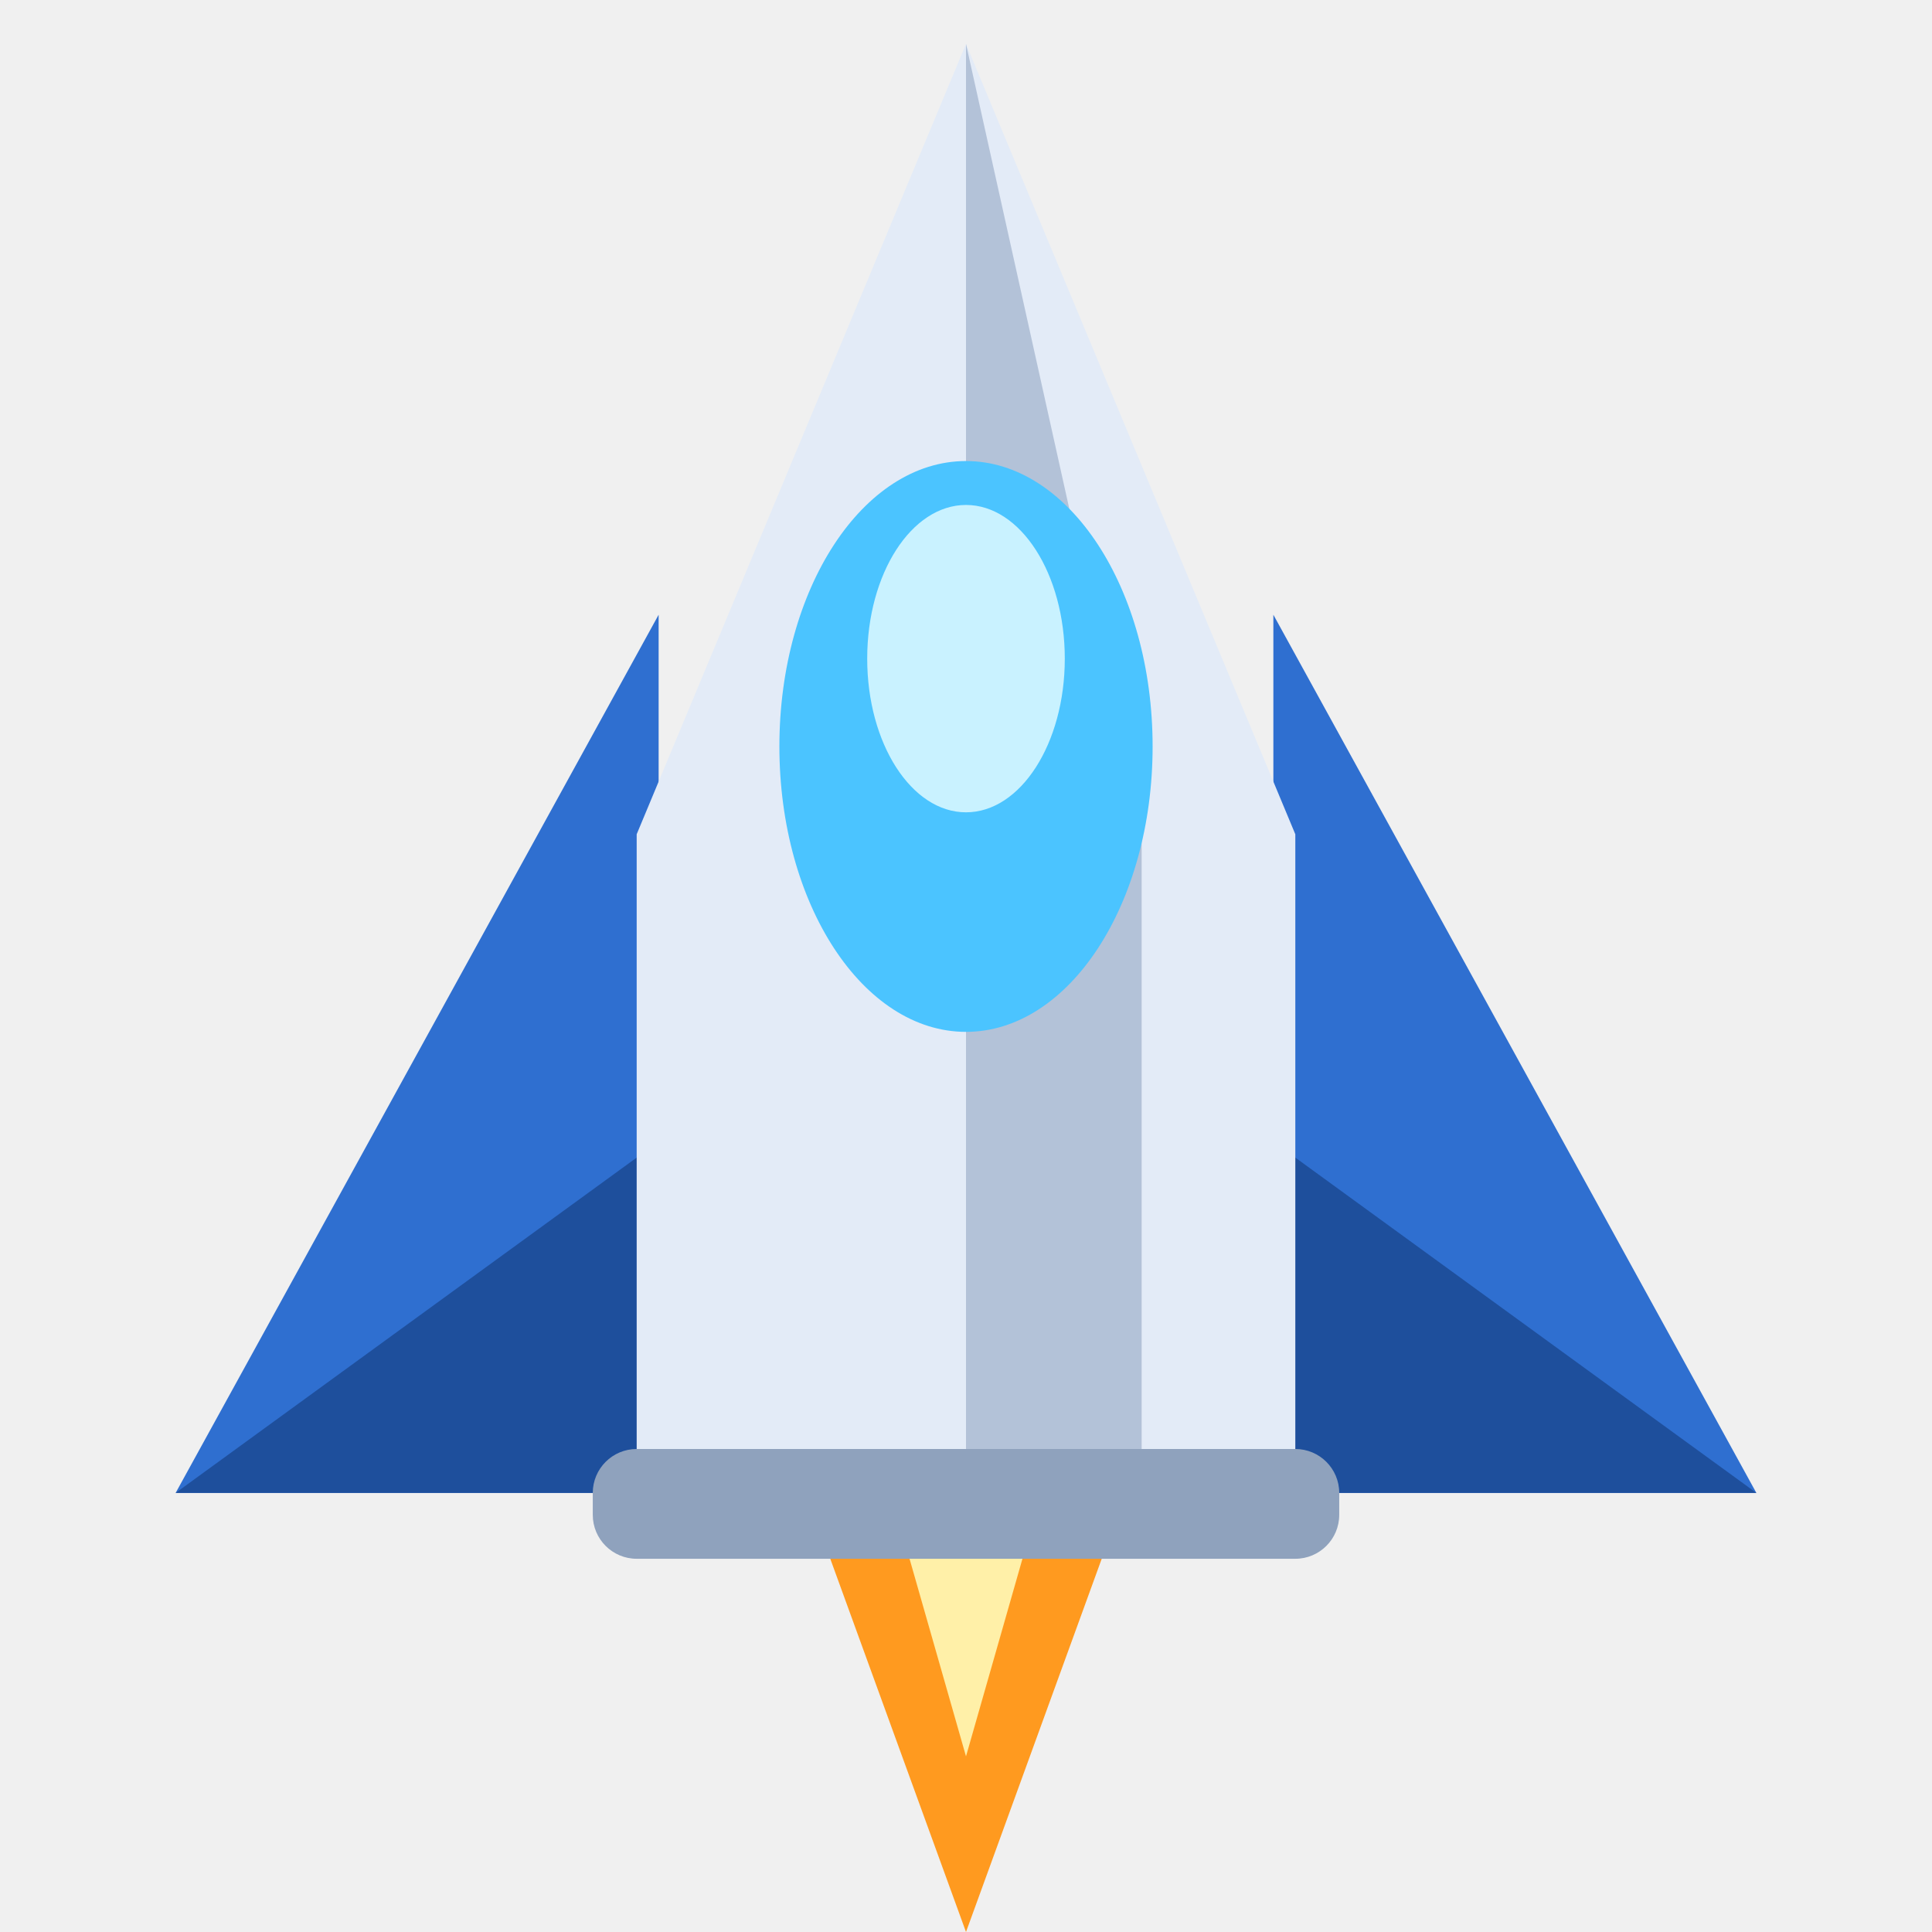
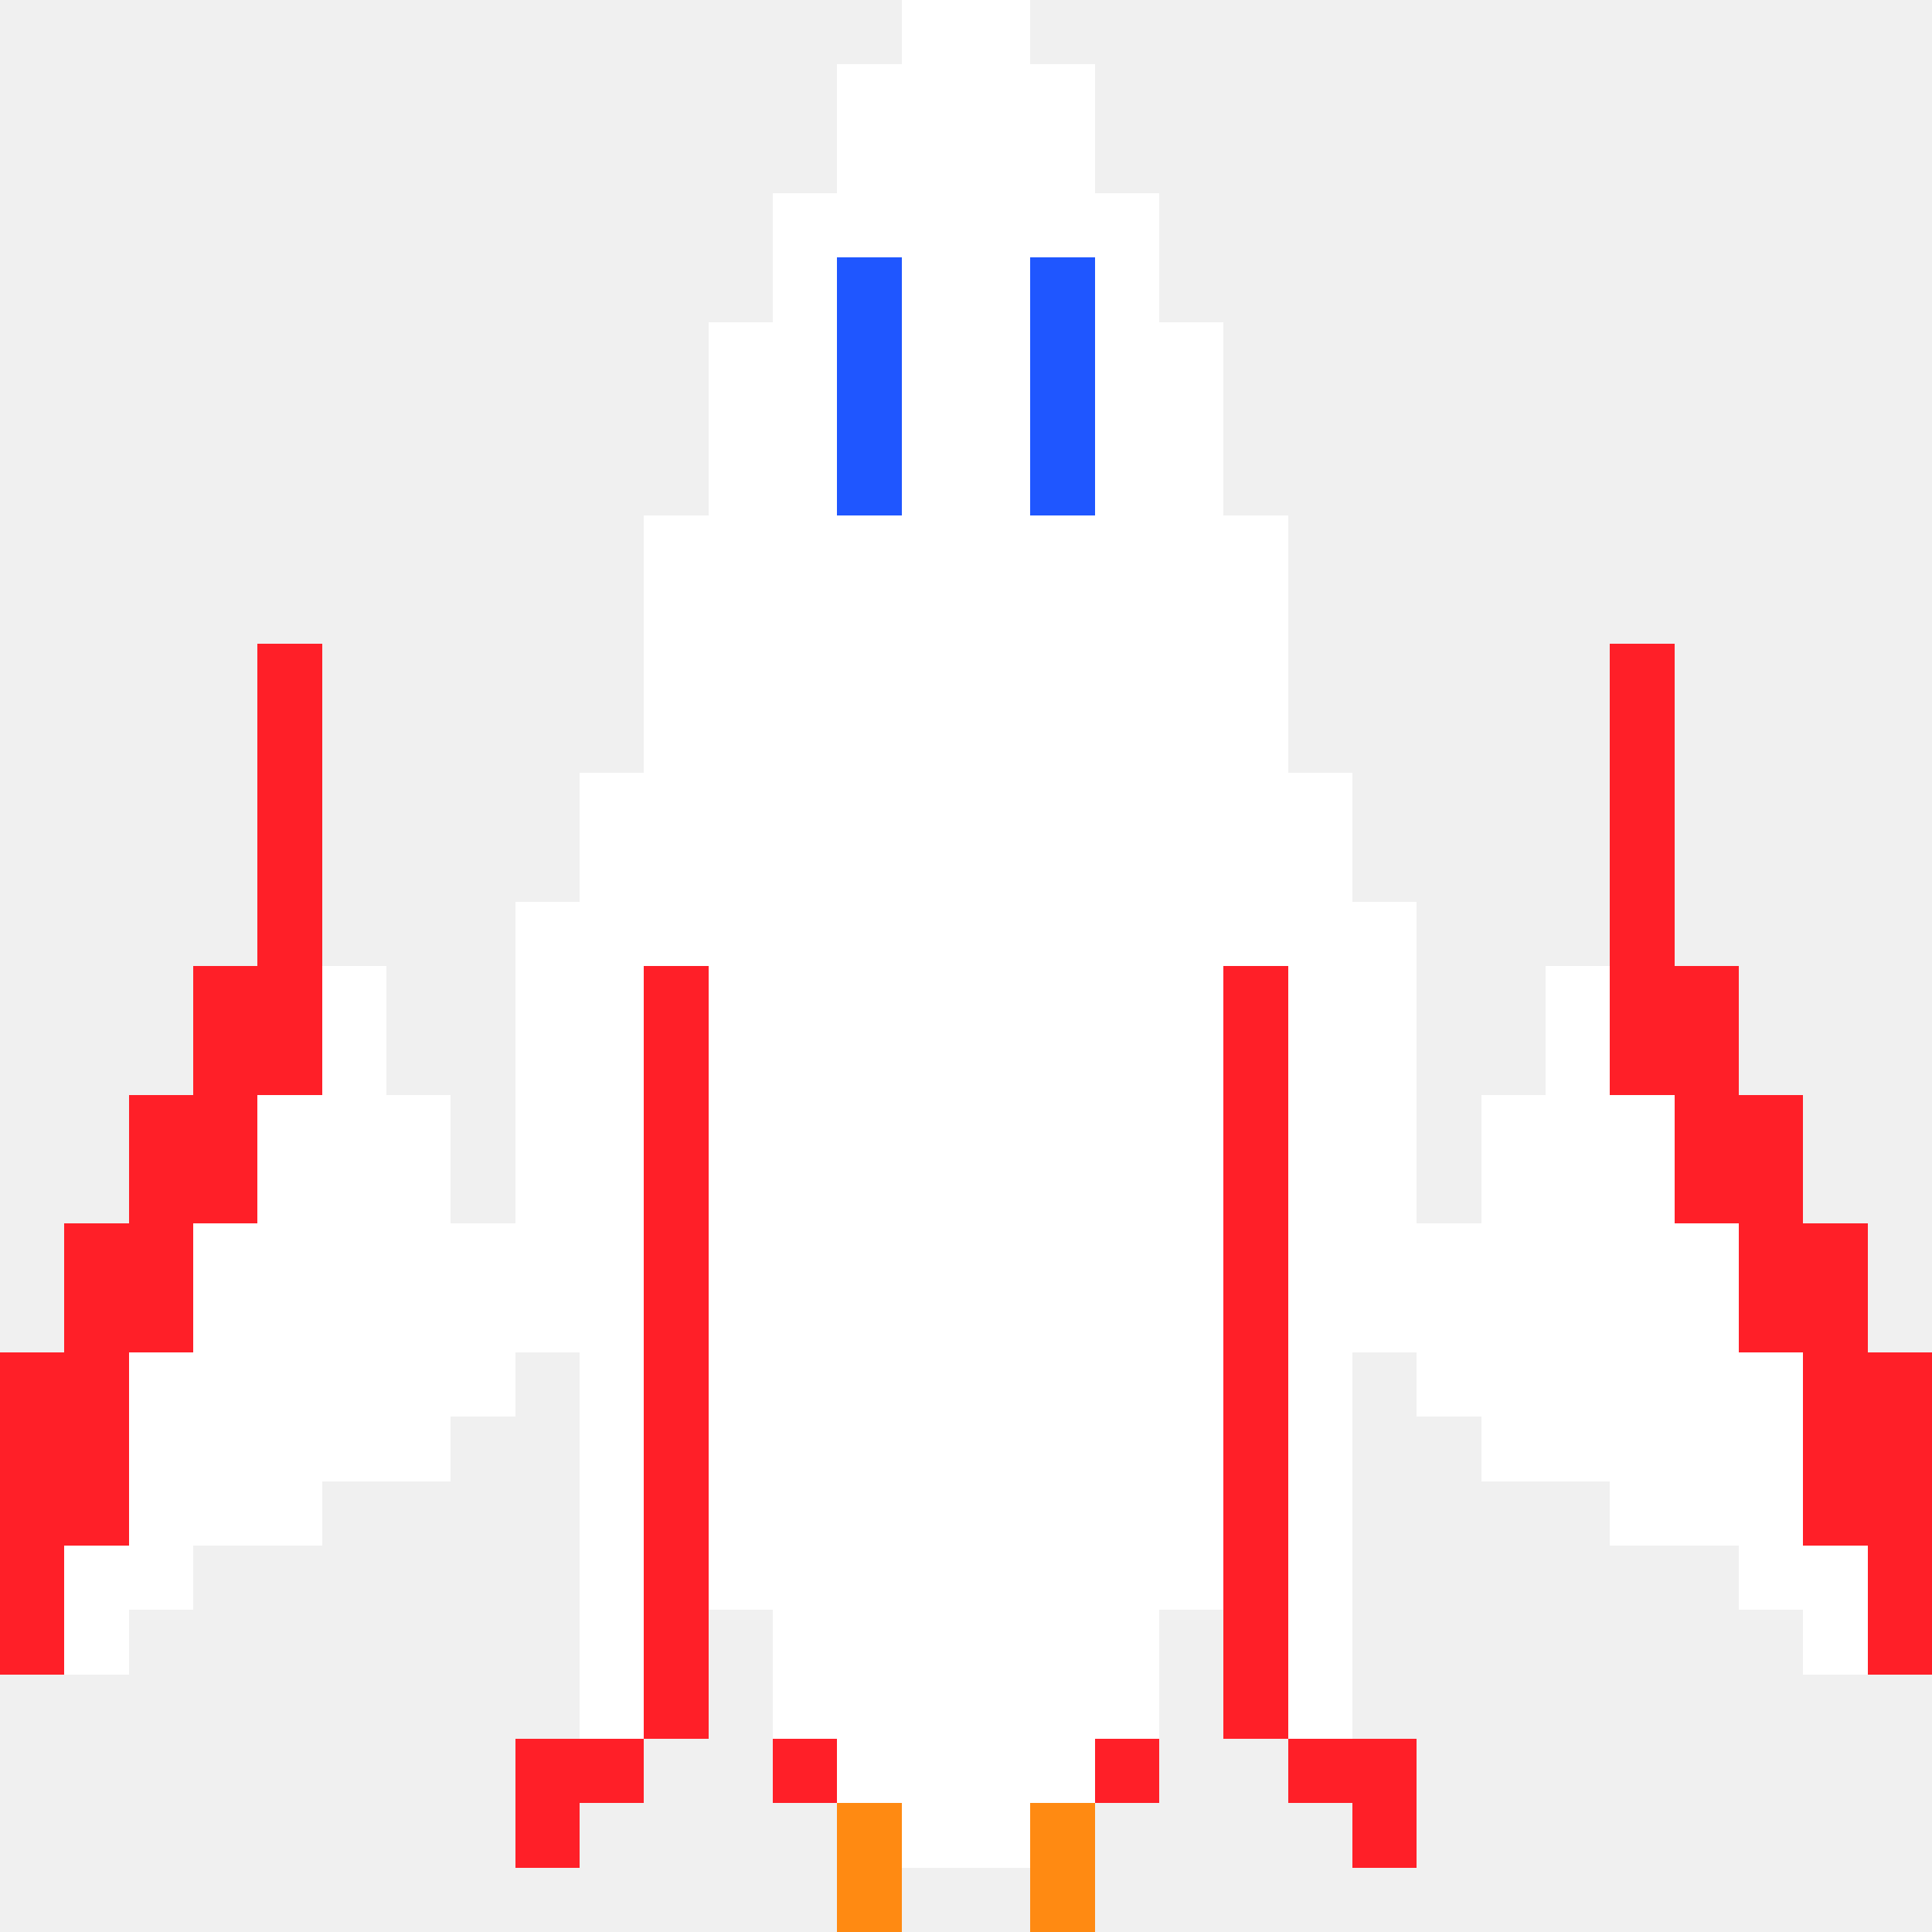
- <svg xmlns="http://www.w3.org/2000/svg" width="88" height="88" viewBox="0 0 88 88">
-   <path d="M36 66 L44 88 L52 66 Z" fill="#ff9a1f" />
-   <path d="M40 66 L44 80 L48 66 Z" fill="#fff0a8" />
-   <path d="M8 68 L30 28 L30 68 Z" fill="#2f6fd0" />
-   <path d="M80 68 L58 28 L58 68 Z" fill="#2f6fd0" />
-   <path d="M8 68 L30 52 L30 68 Z" fill="#1e4f9c" />
-   <path d="M80 68 L58 52 L58 68 Z" fill="#1e4f9c" />
-   <path d="M44 2 L59 38 L59 70 L29 70 L29 38 Z" fill="#e3ebf7" />
-   <path d="M44 2 L52 38 L52 70 L44 70 Z" fill="#b3c2d8" />
-   <ellipse cx="44" cy="34" rx="8.5" ry="13" fill="#4bc4ff" />
-   <ellipse cx="44" cy="30" rx="4.5" ry="7" fill="#c9f2ff" />
-   <rect x="27" y="66" width="34" height="5" rx="2" fill="#8fa2bd" />
+ <svg xmlns="http://www.w3.org/2000/svg" width="60" height="60" viewBox="0 0 60 60" shape-rendering="crispEdges">
+   <rect x="28" y="0" width="4" height="2" fill="#ffffff" />
+   <rect x="26" y="2" width="8" height="2" fill="#ffffff" />
+   <rect x="26" y="4" width="8" height="2" fill="#ffffff" />
+   <rect x="24" y="6" width="12" height="2" fill="#ffffff" />
+   <rect x="24" y="8" width="2" height="2" fill="#ffffff" />
+   <rect x="26" y="8" width="2" height="2" fill="#1f56ff" />
+   <rect x="28" y="8" width="4" height="2" fill="#ffffff" />
+   <rect x="32" y="8" width="2" height="2" fill="#1f56ff" />
+   <rect x="34" y="8" width="2" height="2" fill="#ffffff" />
+   <rect x="22" y="10" width="4" height="2" fill="#ffffff" />
+   <rect x="26" y="10" width="2" height="2" fill="#1f56ff" />
+   <rect x="28" y="10" width="4" height="2" fill="#ffffff" />
+   <rect x="32" y="10" width="2" height="2" fill="#1f56ff" />
+   <rect x="34" y="10" width="4" height="2" fill="#ffffff" />
+   <rect x="22" y="12" width="4" height="2" fill="#ffffff" />
+   <rect x="26" y="12" width="2" height="2" fill="#1f56ff" />
+   <rect x="28" y="12" width="4" height="2" fill="#ffffff" />
+   <rect x="32" y="12" width="2" height="2" fill="#1f56ff" />
+   <rect x="34" y="12" width="4" height="2" fill="#ffffff" />
+   <rect x="22" y="14" width="4" height="2" fill="#ffffff" />
+   <rect x="26" y="14" width="2" height="2" fill="#1f56ff" />
+   <rect x="28" y="14" width="4" height="2" fill="#ffffff" />
+   <rect x="32" y="14" width="2" height="2" fill="#1f56ff" />
+   <rect x="34" y="14" width="4" height="2" fill="#ffffff" />
+   <rect x="20" y="16" width="20" height="2" fill="#ffffff" />
+   <rect x="20" y="18" width="20" height="2" fill="#ffffff" />
+   <rect x="8" y="20" width="2" height="2" fill="#ff1f28" />
+   <rect x="20" y="20" width="20" height="2" fill="#ffffff" />
+   <rect x="50" y="20" width="2" height="2" fill="#ff1f28" />
+   <rect x="8" y="22" width="2" height="2" fill="#ff1f28" />
+   <rect x="20" y="22" width="20" height="2" fill="#ffffff" />
+   <rect x="50" y="22" width="2" height="2" fill="#ff1f28" />
+   <rect x="8" y="24" width="2" height="2" fill="#ff1f28" />
+   <rect x="18" y="24" width="24" height="2" fill="#ffffff" />
+   <rect x="50" y="24" width="2" height="2" fill="#ff1f28" />
+   <rect x="8" y="26" width="2" height="2" fill="#ff1f28" />
+   <rect x="18" y="26" width="24" height="2" fill="#ffffff" />
+   <rect x="50" y="26" width="2" height="2" fill="#ff1f28" />
+   <rect x="8" y="28" width="2" height="2" fill="#ff1f28" />
+   <rect x="16" y="28" width="28" height="2" fill="#ffffff" />
+   <rect x="50" y="28" width="2" height="2" fill="#ff1f28" />
+   <rect x="6" y="30" width="4" height="2" fill="#ff1f28" />
+   <rect x="10" y="30" width="2" height="2" fill="#ffffff" />
+   <rect x="16" y="30" width="4" height="2" fill="#ffffff" />
+   <rect x="20" y="30" width="2" height="2" fill="#ff1f28" />
+   <rect x="22" y="30" width="16" height="2" fill="#ffffff" />
+   <rect x="38" y="30" width="2" height="2" fill="#ff1f28" />
+   <rect x="40" y="30" width="4" height="2" fill="#ffffff" />
+   <rect x="48" y="30" width="2" height="2" fill="#ffffff" />
+   <rect x="50" y="30" width="4" height="2" fill="#ff1f28" />
+   <rect x="6" y="32" width="4" height="2" fill="#ff1f28" />
+   <rect x="10" y="32" width="2" height="2" fill="#ffffff" />
+   <rect x="16" y="32" width="4" height="2" fill="#ffffff" />
+   <rect x="20" y="32" width="2" height="2" fill="#ff1f28" />
+   <rect x="22" y="32" width="16" height="2" fill="#ffffff" />
+   <rect x="38" y="32" width="2" height="2" fill="#ff1f28" />
+   <rect x="40" y="32" width="4" height="2" fill="#ffffff" />
+   <rect x="48" y="32" width="2" height="2" fill="#ffffff" />
+   <rect x="50" y="32" width="4" height="2" fill="#ff1f28" />
+   <rect x="4" y="34" width="4" height="2" fill="#ff1f28" />
+   <rect x="8" y="34" width="6" height="2" fill="#ffffff" />
+   <rect x="16" y="34" width="4" height="2" fill="#ffffff" />
+   <rect x="20" y="34" width="2" height="2" fill="#ff1f28" />
+   <rect x="22" y="34" width="16" height="2" fill="#ffffff" />
+   <rect x="38" y="34" width="2" height="2" fill="#ff1f28" />
+   <rect x="40" y="34" width="4" height="2" fill="#ffffff" />
+   <rect x="46" y="34" width="6" height="2" fill="#ffffff" />
+   <rect x="52" y="34" width="4" height="2" fill="#ff1f28" />
+   <rect x="4" y="36" width="4" height="2" fill="#ff1f28" />
+   <rect x="8" y="36" width="6" height="2" fill="#ffffff" />
+   <rect x="16" y="36" width="4" height="2" fill="#ffffff" />
+   <rect x="20" y="36" width="2" height="2" fill="#ff1f28" />
+   <rect x="22" y="36" width="16" height="2" fill="#ffffff" />
+   <rect x="38" y="36" width="2" height="2" fill="#ff1f28" />
+   <rect x="40" y="36" width="4" height="2" fill="#ffffff" />
+   <rect x="46" y="36" width="6" height="2" fill="#ffffff" />
+   <rect x="52" y="36" width="4" height="2" fill="#ff1f28" />
+   <rect x="2" y="38" width="4" height="2" fill="#ff1f28" />
+   <rect x="6" y="38" width="14" height="2" fill="#ffffff" />
+   <rect x="20" y="38" width="2" height="2" fill="#ff1f28" />
+   <rect x="22" y="38" width="16" height="2" fill="#ffffff" />
+   <rect x="38" y="38" width="2" height="2" fill="#ff1f28" />
+   <rect x="40" y="38" width="14" height="2" fill="#ffffff" />
+   <rect x="54" y="38" width="4" height="2" fill="#ff1f28" />
+   <rect x="2" y="40" width="4" height="2" fill="#ff1f28" />
+   <rect x="6" y="40" width="14" height="2" fill="#ffffff" />
+   <rect x="20" y="40" width="2" height="2" fill="#ff1f28" />
+   <rect x="22" y="40" width="16" height="2" fill="#ffffff" />
+   <rect x="38" y="40" width="2" height="2" fill="#ff1f28" />
+   <rect x="40" y="40" width="14" height="2" fill="#ffffff" />
+   <rect x="54" y="40" width="4" height="2" fill="#ff1f28" />
+   <rect x="0" y="42" width="4" height="2" fill="#ff1f28" />
+   <rect x="4" y="42" width="12" height="2" fill="#ffffff" />
+   <rect x="18" y="42" width="2" height="2" fill="#ffffff" />
+   <rect x="20" y="42" width="2" height="2" fill="#ff1f28" />
+   <rect x="22" y="42" width="16" height="2" fill="#ffffff" />
+   <rect x="38" y="42" width="2" height="2" fill="#ff1f28" />
+   <rect x="40" y="42" width="2" height="2" fill="#ffffff" />
+   <rect x="44" y="42" width="12" height="2" fill="#ffffff" />
+   <rect x="56" y="42" width="4" height="2" fill="#ff1f28" />
+   <rect x="0" y="44" width="4" height="2" fill="#ff1f28" />
+   <rect x="4" y="44" width="10" height="2" fill="#ffffff" />
+   <rect x="18" y="44" width="2" height="2" fill="#ffffff" />
+   <rect x="20" y="44" width="2" height="2" fill="#ff1f28" />
+   <rect x="22" y="44" width="16" height="2" fill="#ffffff" />
+   <rect x="38" y="44" width="2" height="2" fill="#ff1f28" />
+   <rect x="40" y="44" width="2" height="2" fill="#ffffff" />
+   <rect x="46" y="44" width="10" height="2" fill="#ffffff" />
+   <rect x="56" y="44" width="4" height="2" fill="#ff1f28" />
+   <rect x="0" y="46" width="4" height="2" fill="#ff1f28" />
+   <rect x="4" y="46" width="6" height="2" fill="#ffffff" />
+   <rect x="18" y="46" width="2" height="2" fill="#ffffff" />
+   <rect x="20" y="46" width="2" height="2" fill="#ff1f28" />
+   <rect x="22" y="46" width="16" height="2" fill="#ffffff" />
+   <rect x="38" y="46" width="2" height="2" fill="#ff1f28" />
+   <rect x="40" y="46" width="2" height="2" fill="#ffffff" />
+   <rect x="50" y="46" width="6" height="2" fill="#ffffff" />
+   <rect x="56" y="46" width="4" height="2" fill="#ff1f28" />
+   <rect x="0" y="48" width="2" height="2" fill="#ff1f28" />
+   <rect x="2" y="48" width="4" height="2" fill="#ffffff" />
+   <rect x="18" y="48" width="2" height="2" fill="#ffffff" />
+   <rect x="20" y="48" width="2" height="2" fill="#ff1f28" />
+   <rect x="22" y="48" width="16" height="2" fill="#ffffff" />
+   <rect x="38" y="48" width="2" height="2" fill="#ff1f28" />
+   <rect x="40" y="48" width="2" height="2" fill="#ffffff" />
+   <rect x="54" y="48" width="4" height="2" fill="#ffffff" />
+   <rect x="58" y="48" width="2" height="2" fill="#ff1f28" />
+   <rect x="0" y="50" width="2" height="2" fill="#ff1f28" />
+   <rect x="2" y="50" width="2" height="2" fill="#ffffff" />
+   <rect x="18" y="50" width="2" height="2" fill="#ffffff" />
+   <rect x="20" y="50" width="2" height="2" fill="#ff1f28" />
+   <rect x="24" y="50" width="12" height="2" fill="#ffffff" />
+   <rect x="38" y="50" width="2" height="2" fill="#ff1f28" />
+   <rect x="40" y="50" width="2" height="2" fill="#ffffff" />
+   <rect x="56" y="50" width="2" height="2" fill="#ffffff" />
+   <rect x="58" y="50" width="2" height="2" fill="#ff1f28" />
+   <rect x="18" y="52" width="2" height="2" fill="#ffffff" />
+   <rect x="20" y="52" width="2" height="2" fill="#ff1f28" />
+   <rect x="24" y="52" width="12" height="2" fill="#ffffff" />
+   <rect x="38" y="52" width="2" height="2" fill="#ff1f28" />
+   <rect x="40" y="52" width="2" height="2" fill="#ffffff" />
+   <rect x="16" y="54" width="4" height="2" fill="#ff1f28" />
+   <rect x="24" y="54" width="2" height="2" fill="#ff1f28" />
+   <rect x="26" y="54" width="8" height="2" fill="#ffffff" />
+   <rect x="34" y="54" width="2" height="2" fill="#ff1f28" />
+   <rect x="40" y="54" width="4" height="2" fill="#ff1f28" />
+   <rect x="16" y="56" width="2" height="2" fill="#ff1f28" />
+   <rect x="26" y="56" width="2" height="2" fill="#ff8a12" />
+   <rect x="28" y="56" width="4" height="2" fill="#ffffff" />
+   <rect x="32" y="56" width="2" height="2" fill="#ff8a12" />
+   <rect x="42" y="56" width="2" height="2" fill="#ff1f28" />
+   <rect x="26" y="58" width="2" height="2" fill="#ff8a12" />
+   <rect x="32" y="58" width="2" height="2" fill="#ff8a12" />
</svg>
